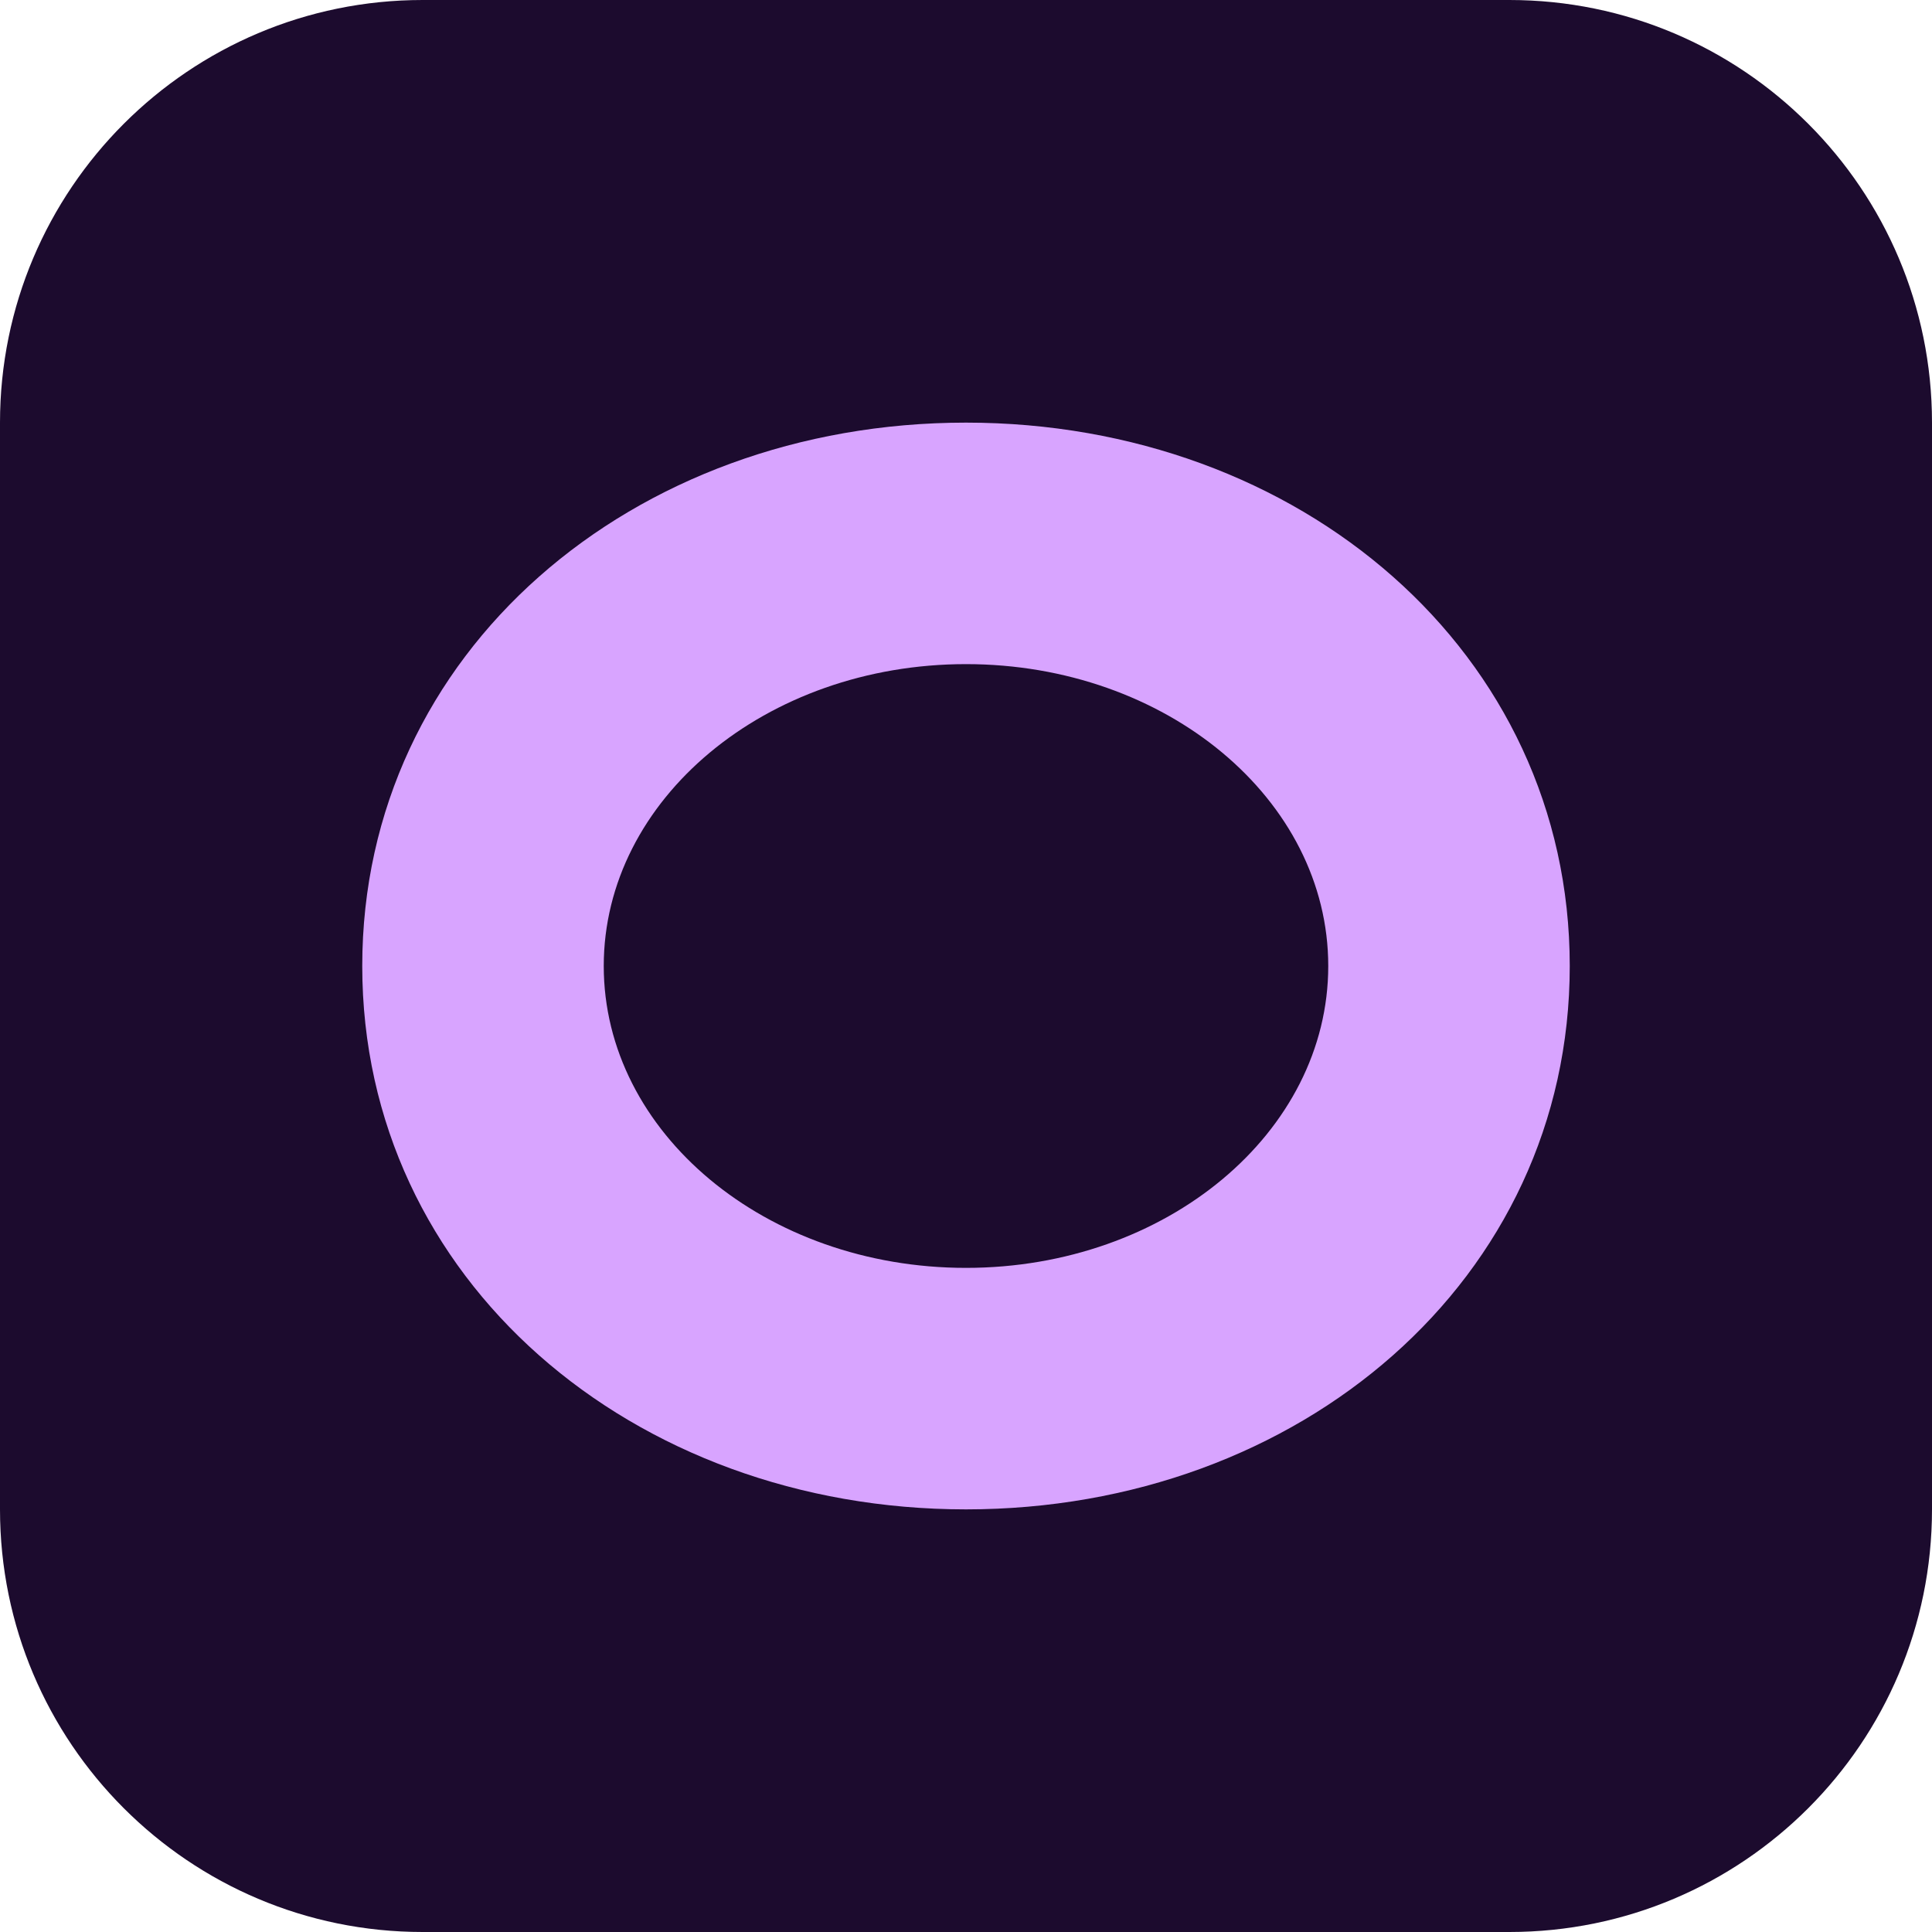
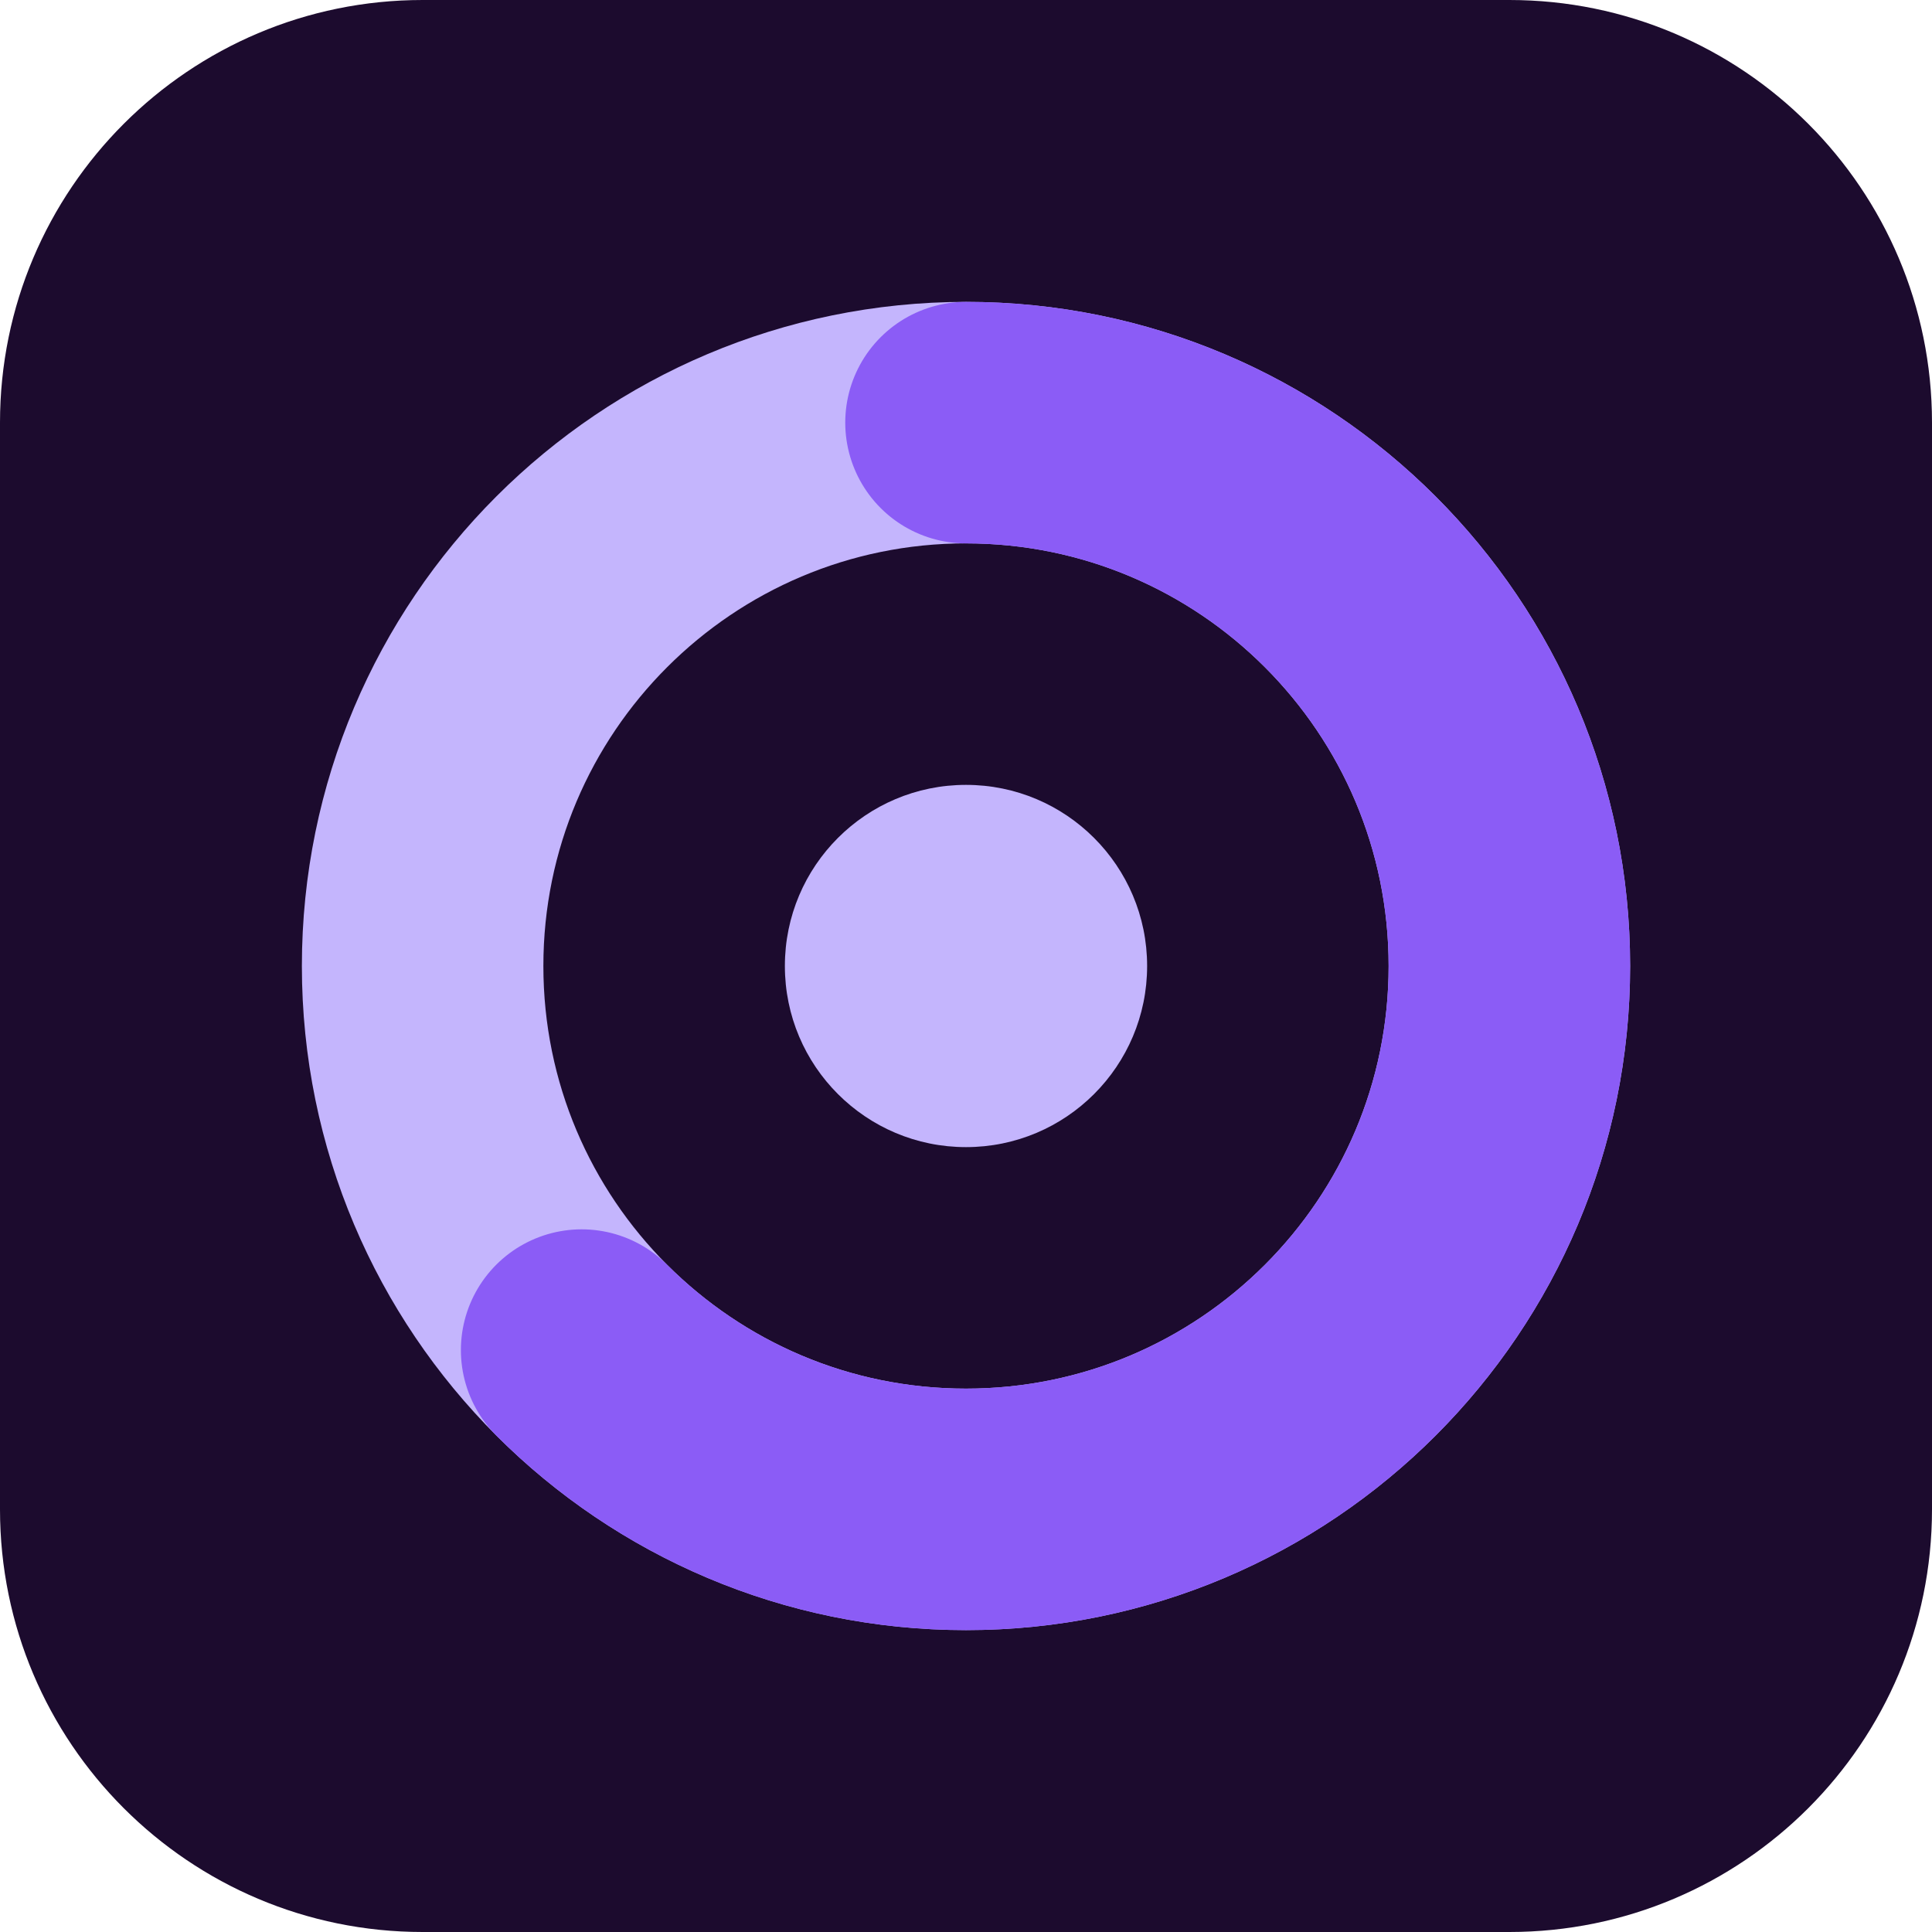
<svg xmlns="http://www.w3.org/2000/svg" viewBox="0 0 64 64">
  <rect width="64" height="64" rx="14" fill="#1c0b2e" />
-   <path d="M32 14c-11.05 0-20 7.61-20 18s8.95 18 20 18 20-7.61 20-18-8.95-18-20-18Zm0 8c6.63 0 12 4.48 12 10s-5.37 10-12 10-12-4.48-12-10 5.37-10 12-10Z" fill="#d8a4ff" />
+   <circle cx="32" cy="32" r="18" fill="none" stroke="#C4B5FD" stroke-width="8" />
+   <circle cx="32" cy="32" r="18" fill="none" stroke="#8B5CF6" stroke-width="8" stroke-linecap="round" stroke-dasharray="70.7 113.1" transform="rotate(-90 32 32)" />
+   <circle cx="32" cy="32" r="6" fill="#C4B5FD" />
</svg>
